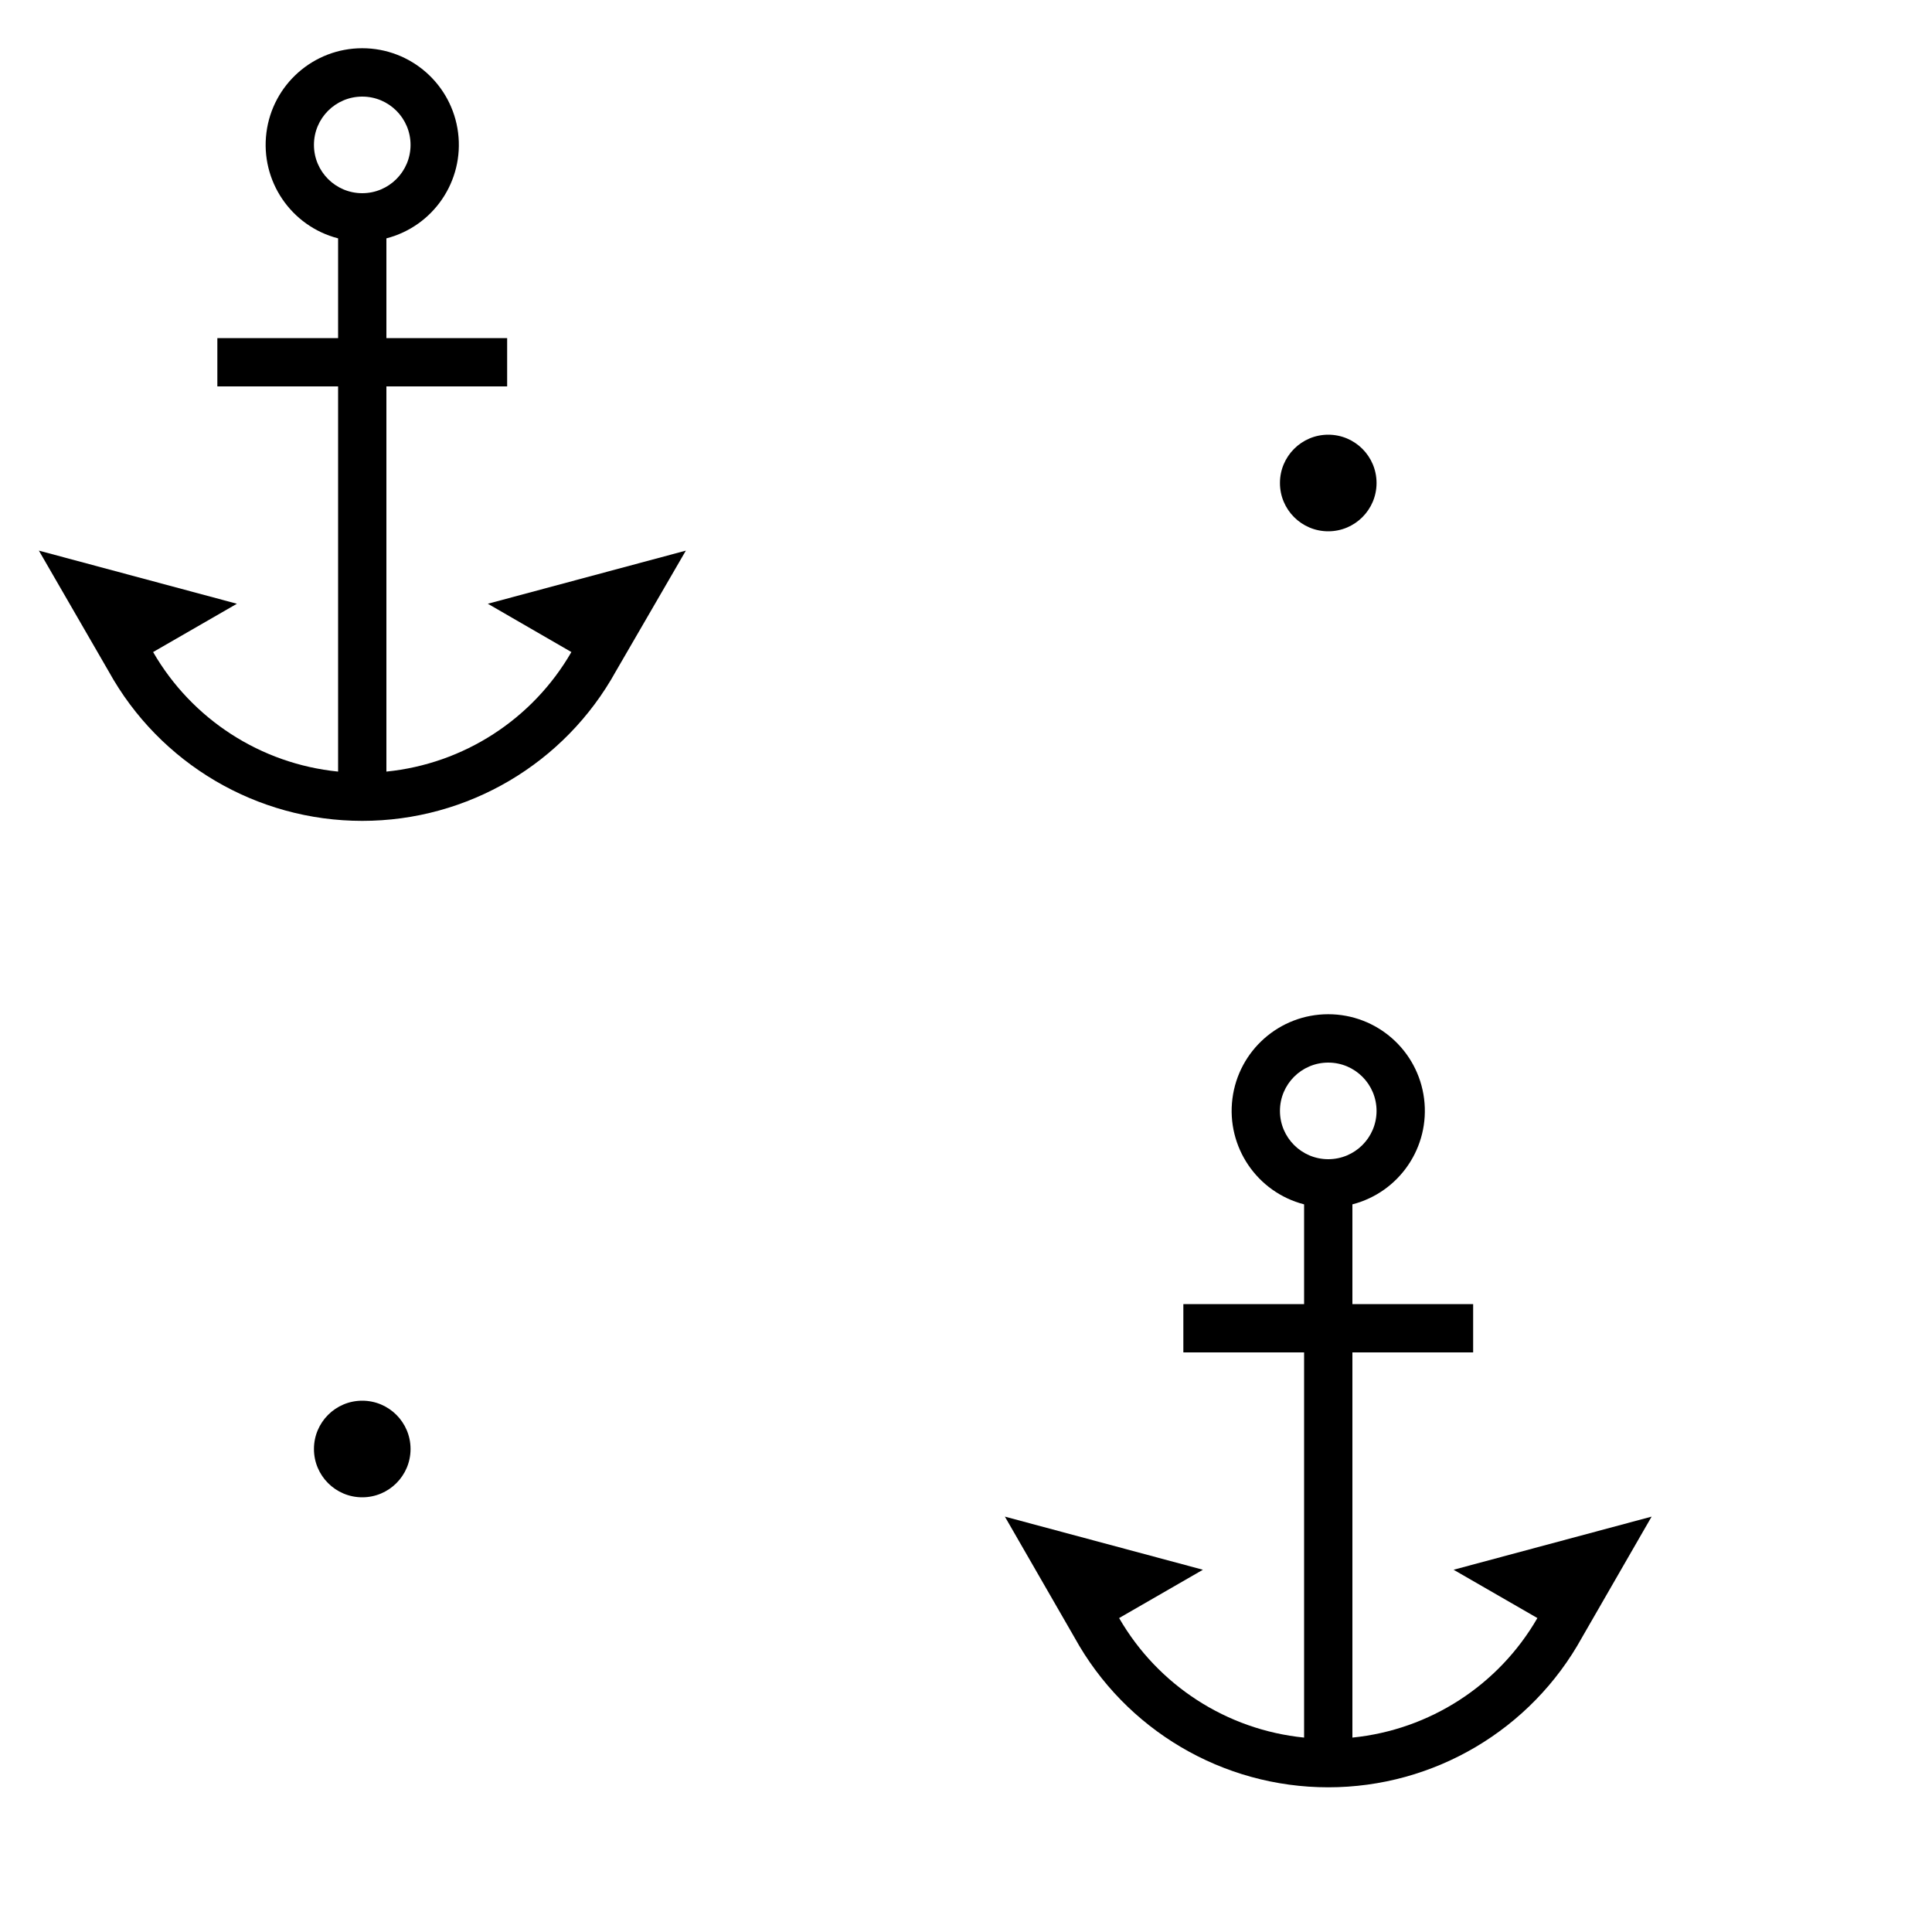
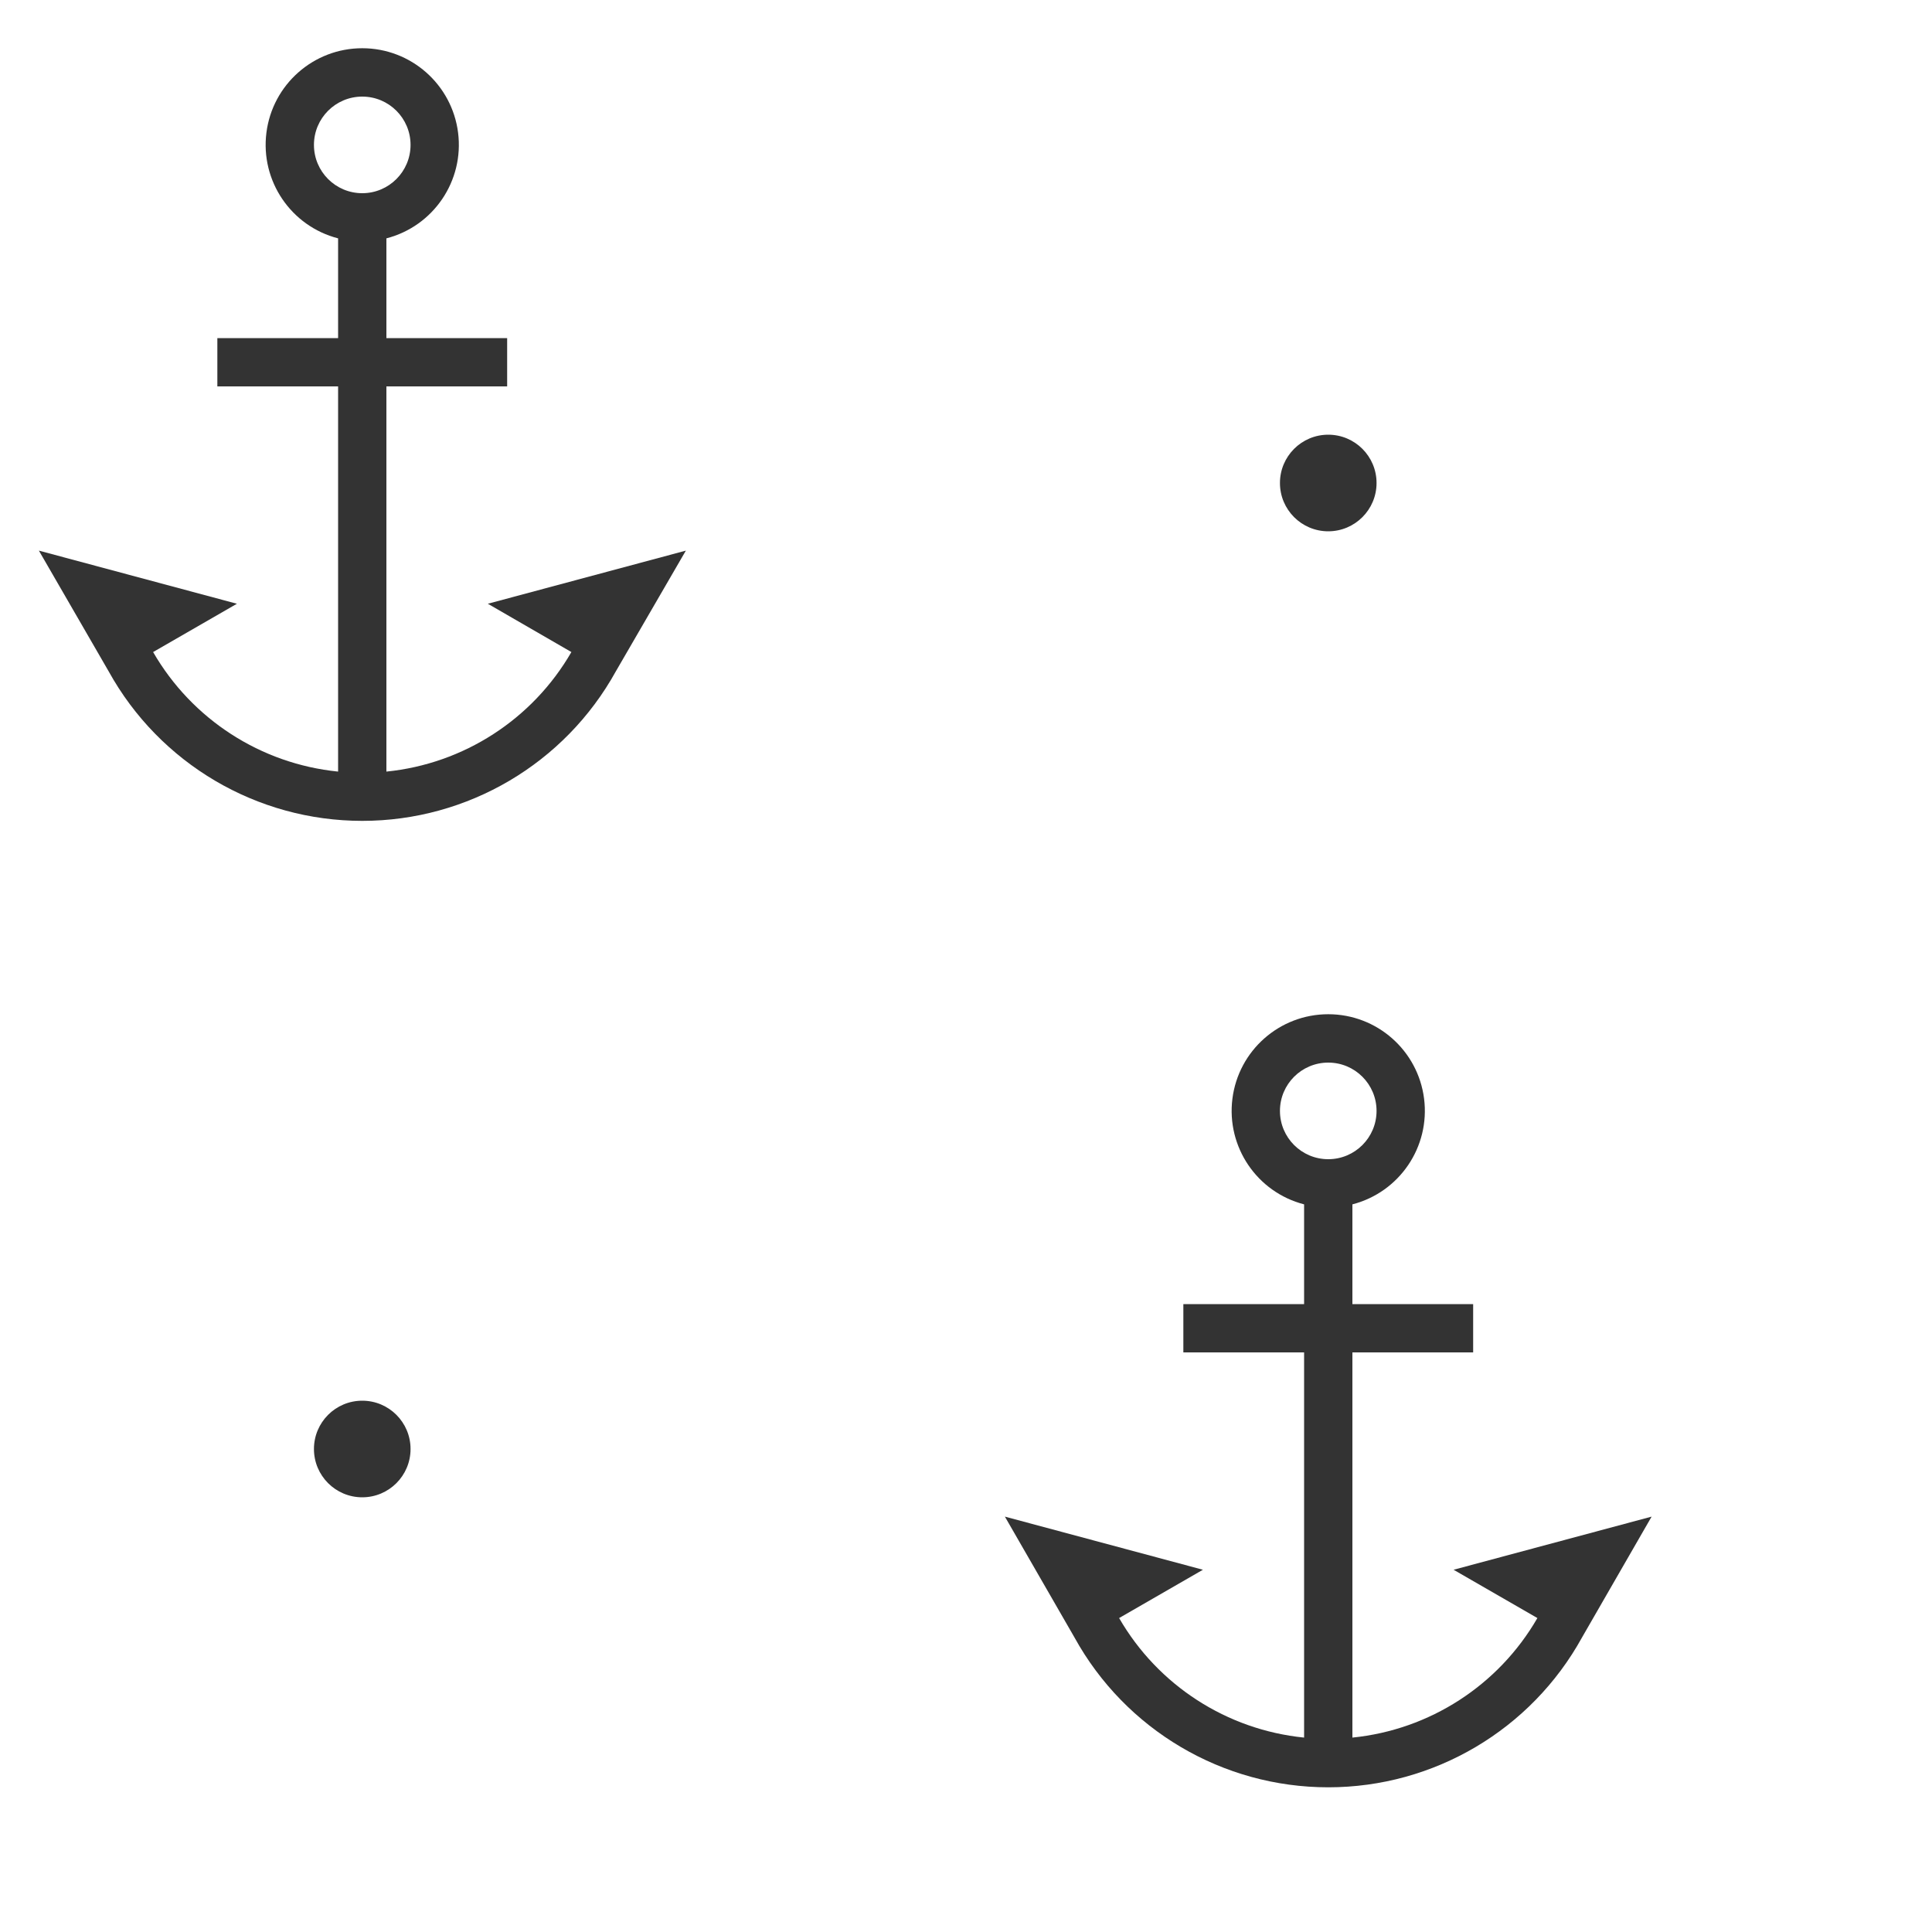
<svg xmlns="http://www.w3.org/2000/svg" viewBox="0 0 80 80" width="80" height="80">
-   <path fill="#000" d="M14 16H9v-2h5V9.87a4 4 0 1 1 2 0V14h5v2h-5v15.95A10 10 0 0 0 23.66 27l-3.46-2 8.2-2.2-2.9 5a12 12 0 0 1-21 0l-2.89-5 8.2 2.2-3.47 2A10 10 0 0 0 14 31.95V16zm40 40h-5v-2h5v-4.13a4 4 0 1 1 2 0V54h5v2h-5v15.95A10 10 0 0 0 63.66 67l-3.47-2 8.2-2.2-2.88 5a12 12 0 0 1-21.02 0l-2.88-5 8.2 2.2-3.47 2A10 10 0 0 0 54 71.95V56zm-39 6a2 2 0 1 1 0-4 2 2 0 0 1 0 4zm40-40a2 2 0 1 1 0-4 2 2 0 0 1 0 4zM15 8a2 2 0 1 0 0-4 2 2 0 0 0 0 4zm40 40a2 2 0 1 0 0-4 2 2 0 0 0 0 4z" />
+   <path fill="#333" fill-rule="evenodd" d="M14 16H9v-2h5V9.87a4 4 0 1 1 2 0V14h5v2h-5v15.95A10 10 0 0 0 23.66 27l-3.46-2 8.2-2.2-2.9 5a12 12 0 0 1-21 0l-2.89-5 8.2 2.2-3.47 2A10 10 0 0 0 14 31.95V16zm40 40h-5v-2h5v-4.13a4 4 0 1 1 2 0V54h5v2h-5v15.95A10 10 0 0 0 63.66 67l-3.47-2 8.2-2.2-2.88 5a12 12 0 0 1-21.02 0l-2.88-5 8.2 2.2-3.47 2A10 10 0 0 0 54 71.95V56zm-39 6a2 2 0 1 1 0-4 2 2 0 0 1 0 4zm40-40a2 2 0 1 1 0-4 2 2 0 0 1 0 4zM15 8a2 2 0 1 0 0-4 2 2 0 0 0 0 4zm40 40a2 2 0 1 0 0-4 2 2 0 0 0 0 4z" />
</svg>
